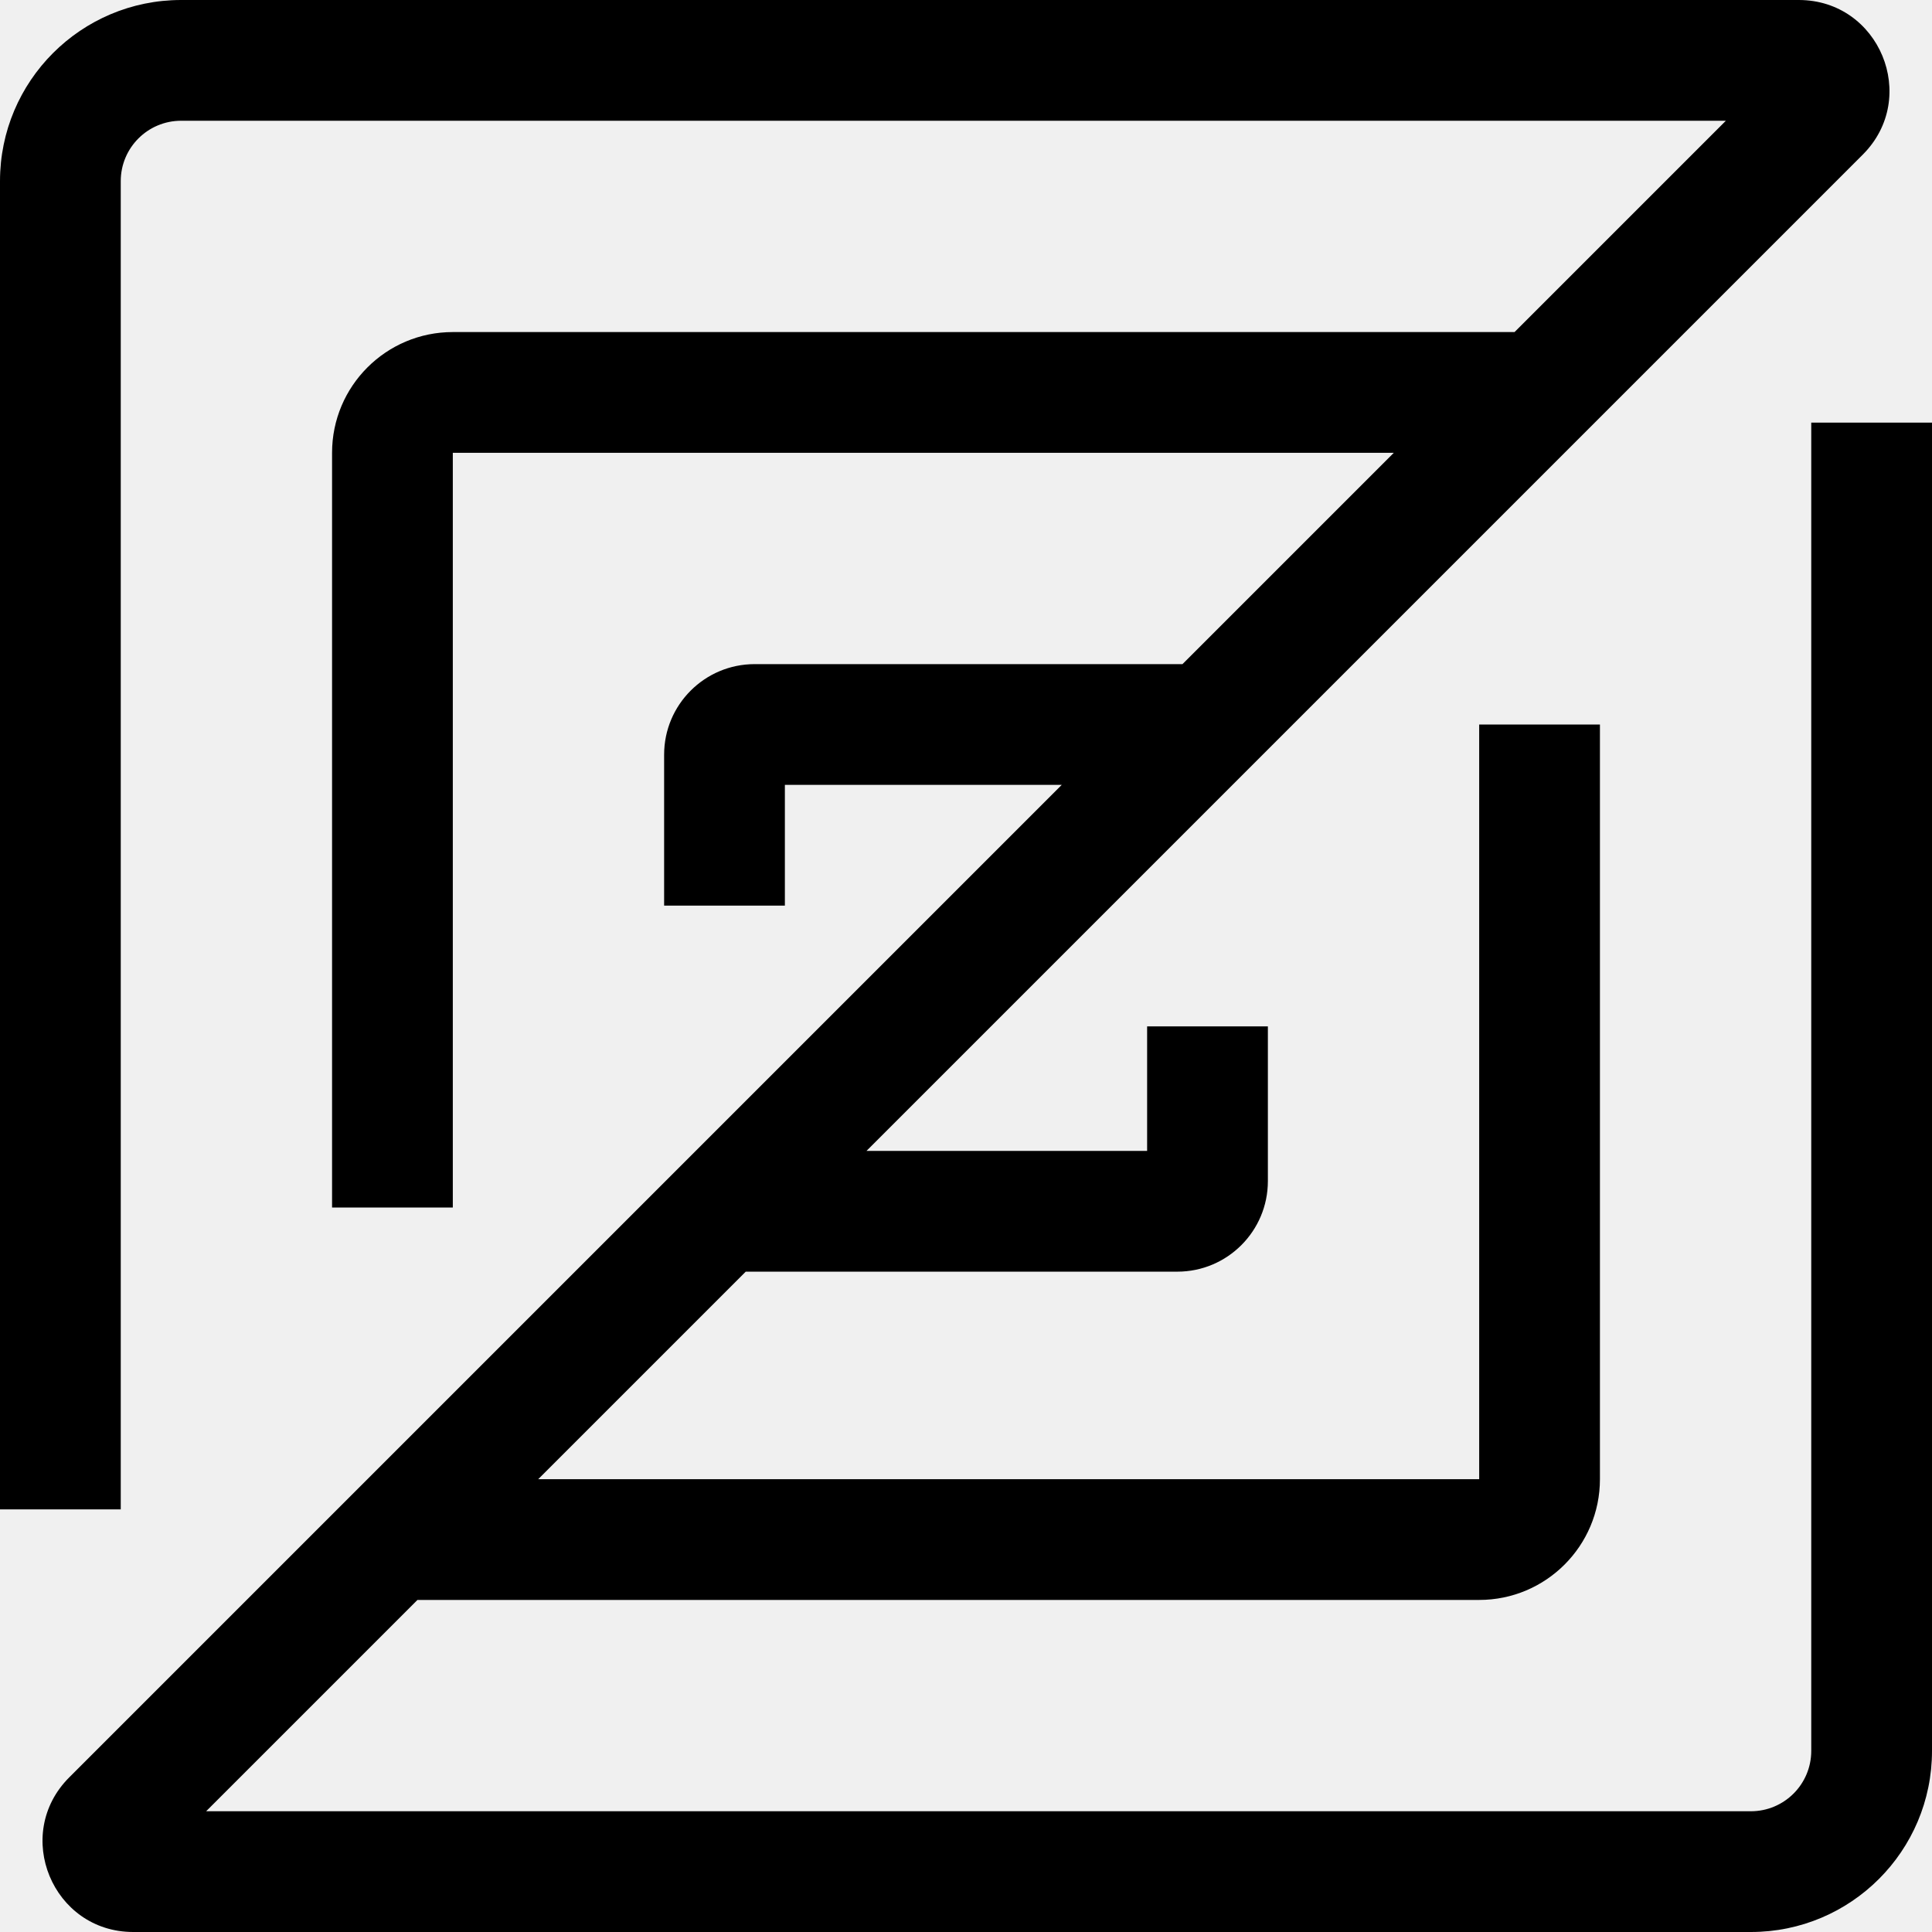
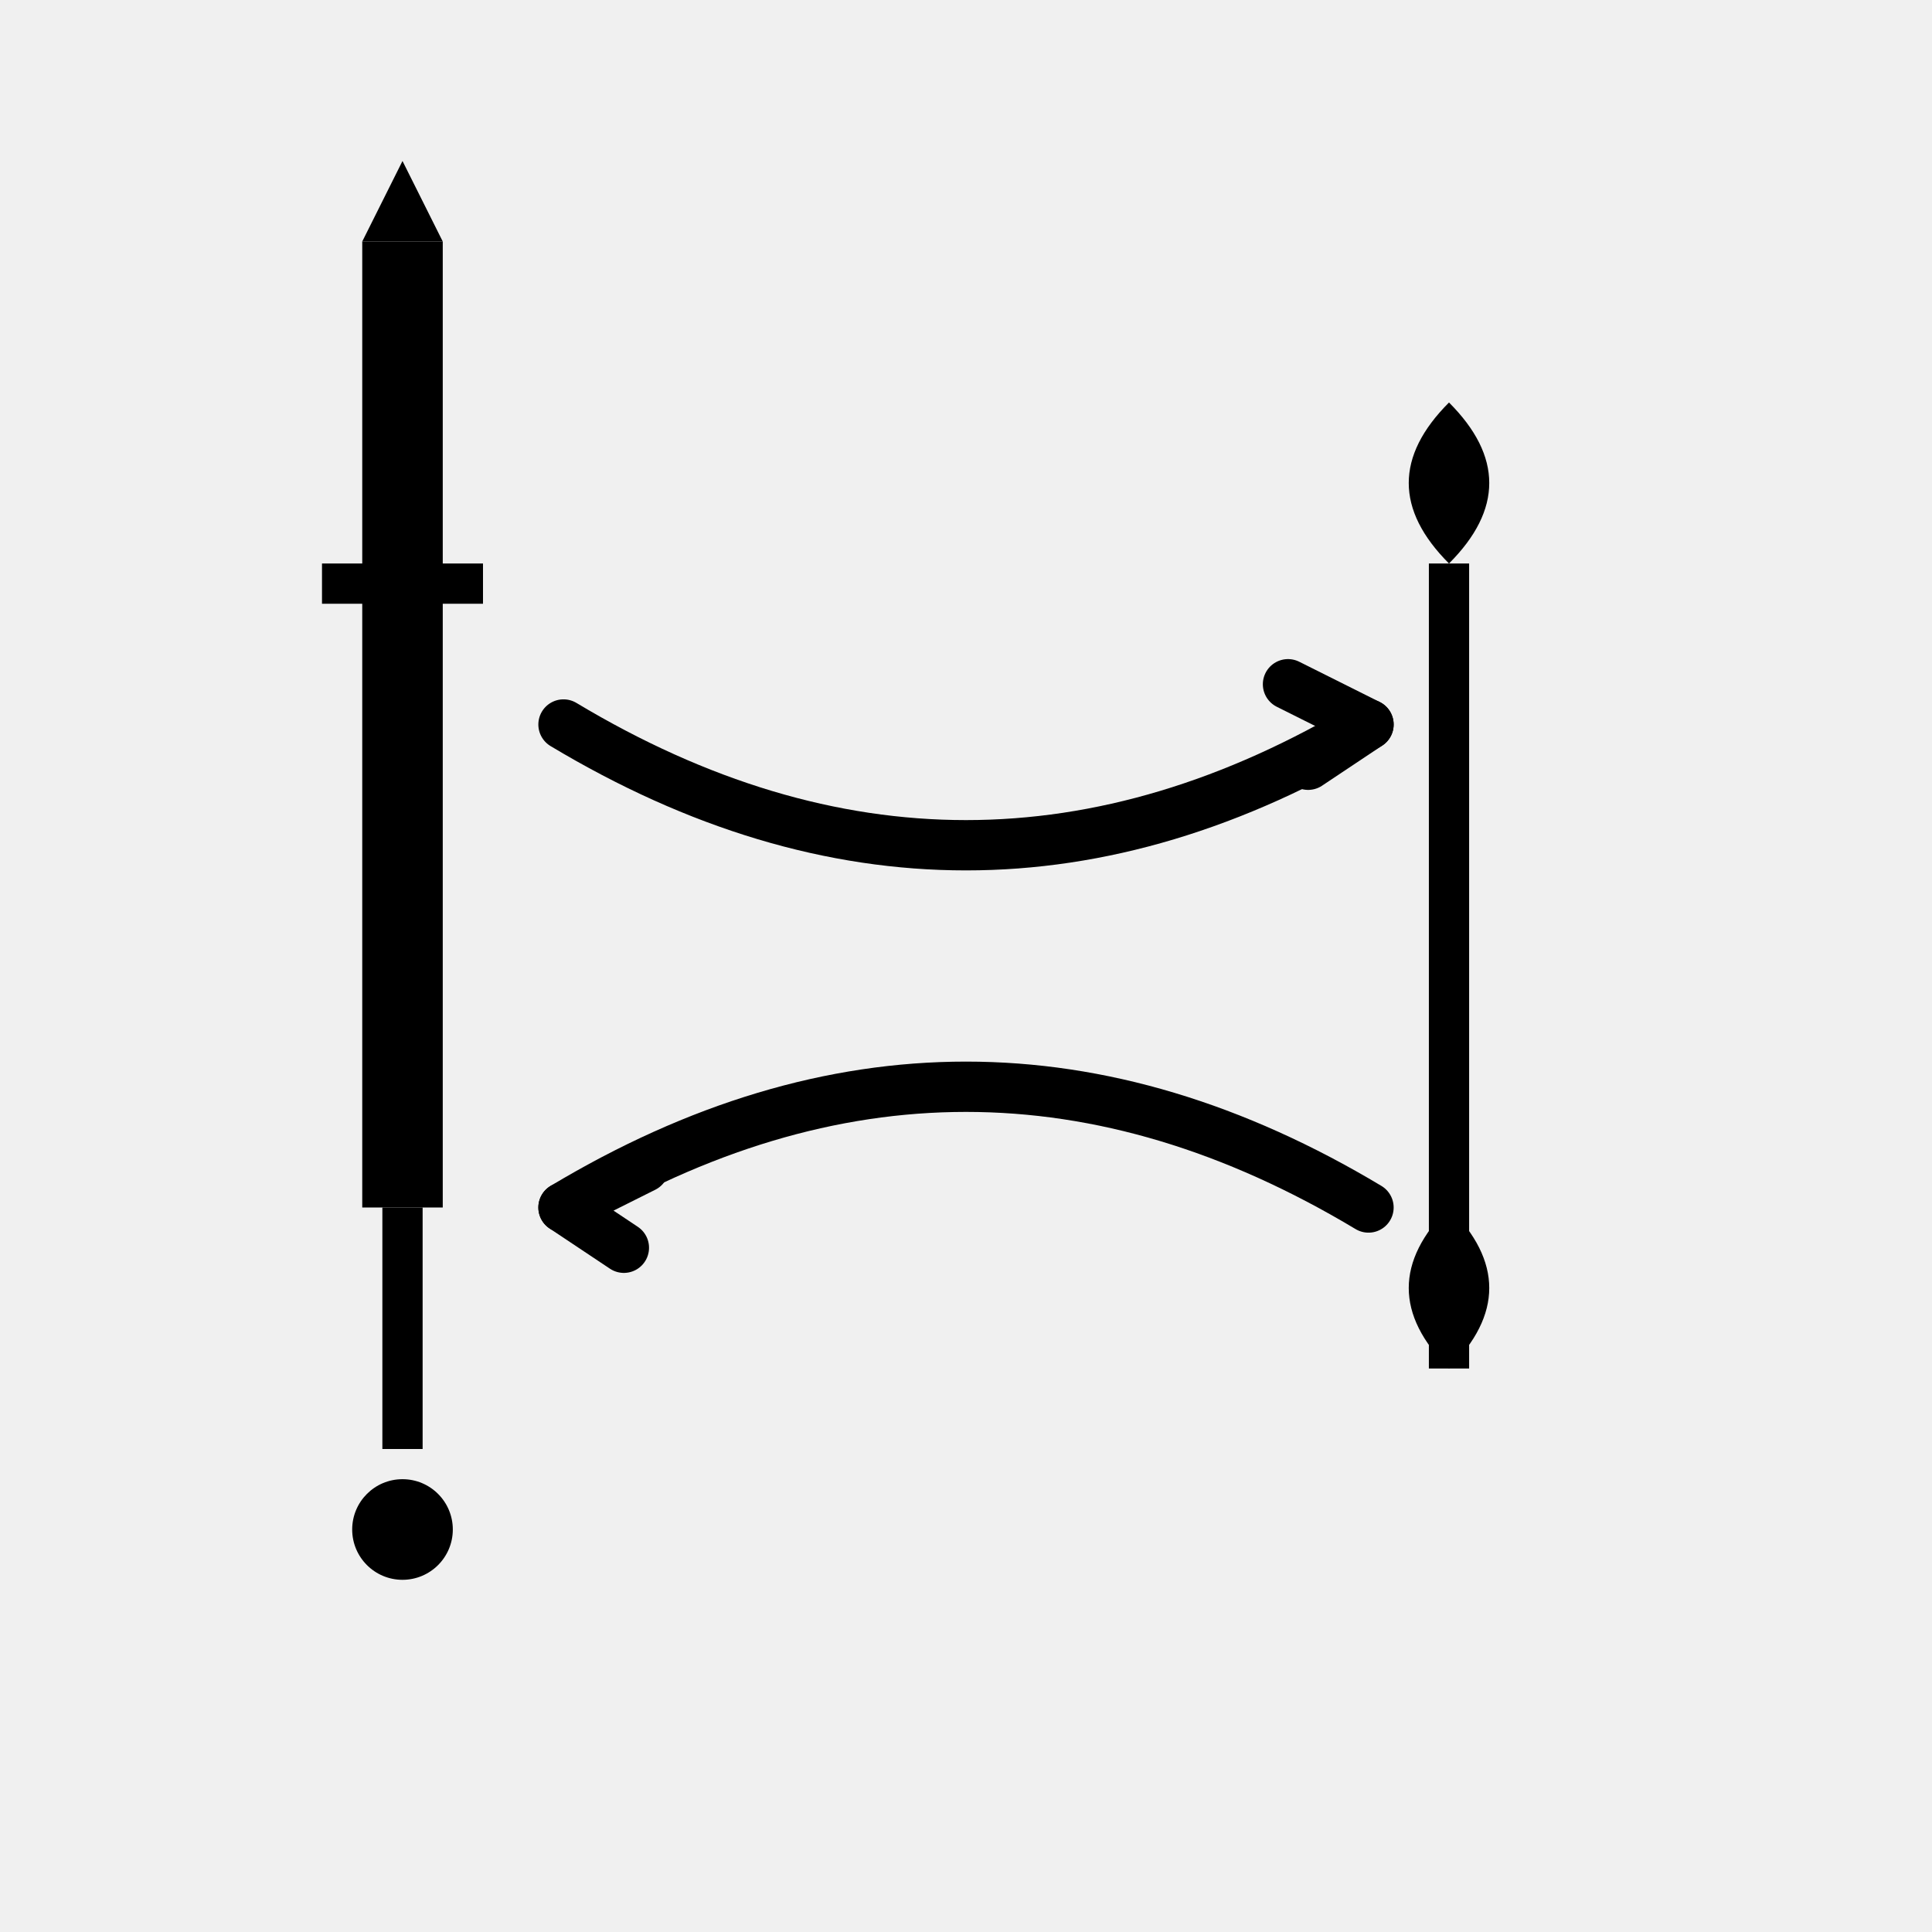
<svg xmlns="http://www.w3.org/2000/svg" width="96" height="96" viewBox="0 0 96 96" fill="none">
-   <g clip-path="url(#clip0_1957_1318)">
-     <path fill-rule="evenodd" clip-rule="evenodd" d="M9 6C7.343 6 6 7.343 6 9V75H0V9C0 4.029 4.029 0 9 0H89.379C93.388 0 95.395 4.847 92.561 7.682L43.055 57.188H57V51H63V58.688C63 61.173 60.985 63.188 58.5 63.188H37.055L26.743 73.5H73.5V36H79.5V73.5C79.5 76.814 76.814 79.5 73.5 79.5H20.743L10.243 90H87C88.657 90 90 88.657 90 87V21H96V87C96 91.971 91.971 96 87 96H6.621C2.612 96 0.605 91.153 3.439 88.318L52.757 39H39V45H33V37.5C33 35.015 35.015 33 37.5 33H58.757L69.257 22.5H22.5V60H16.5V22.5C16.5 19.186 19.186 16.5 22.5 16.5H75.257L85.757 6H9Z" fill="black" />
-   </g>
-   <defs>
-     <clipPath id="clip0_1957_1318">
-       <rect width="96" height="96" fill="white" />
-     </clipPath>
-   </defs>
+   <path d="M18 12 L22 12 L22 60 L18 60 Z" fill="black" />
+   <path d="M18 12 L20 8 L22 12 Z" fill="black" />
+   <rect x="16" y="28" width="8" height="2" fill="black" />
+   <rect x="19" y="60" width="2" height="12" fill="black" />
+   <circle cx="20" cy="76" r="2.5" fill="black" />
+   <path d="M72 20 Q76 24 72 28 Q68 24 72 20 Z" fill="black" />
+   <path d="M72 68 Q76 64 72 60 Q68 64 72 68 Z" fill="black" />
+   <rect x="71" y="28" width="2" height="40" fill="black" />
+   <path d="M28 36 Q48 48 68 36" stroke="black" stroke-width="2.5" fill="none" stroke-linecap="round" />
+   <path d="M64 34 L68 36 L65 38" stroke="black" stroke-width="2.5" fill="none" stroke-linecap="round" stroke-linejoin="round" />
+   <path d="M68 60 Q48 48 28 60" stroke="black" stroke-width="2.5" fill="none" stroke-linecap="round" />
+   <path d="M32 58 L28 60 L31 62" stroke="black" stroke-width="2.5" fill="none" stroke-linecap="round" stroke-linejoin="round" />
</svg>
